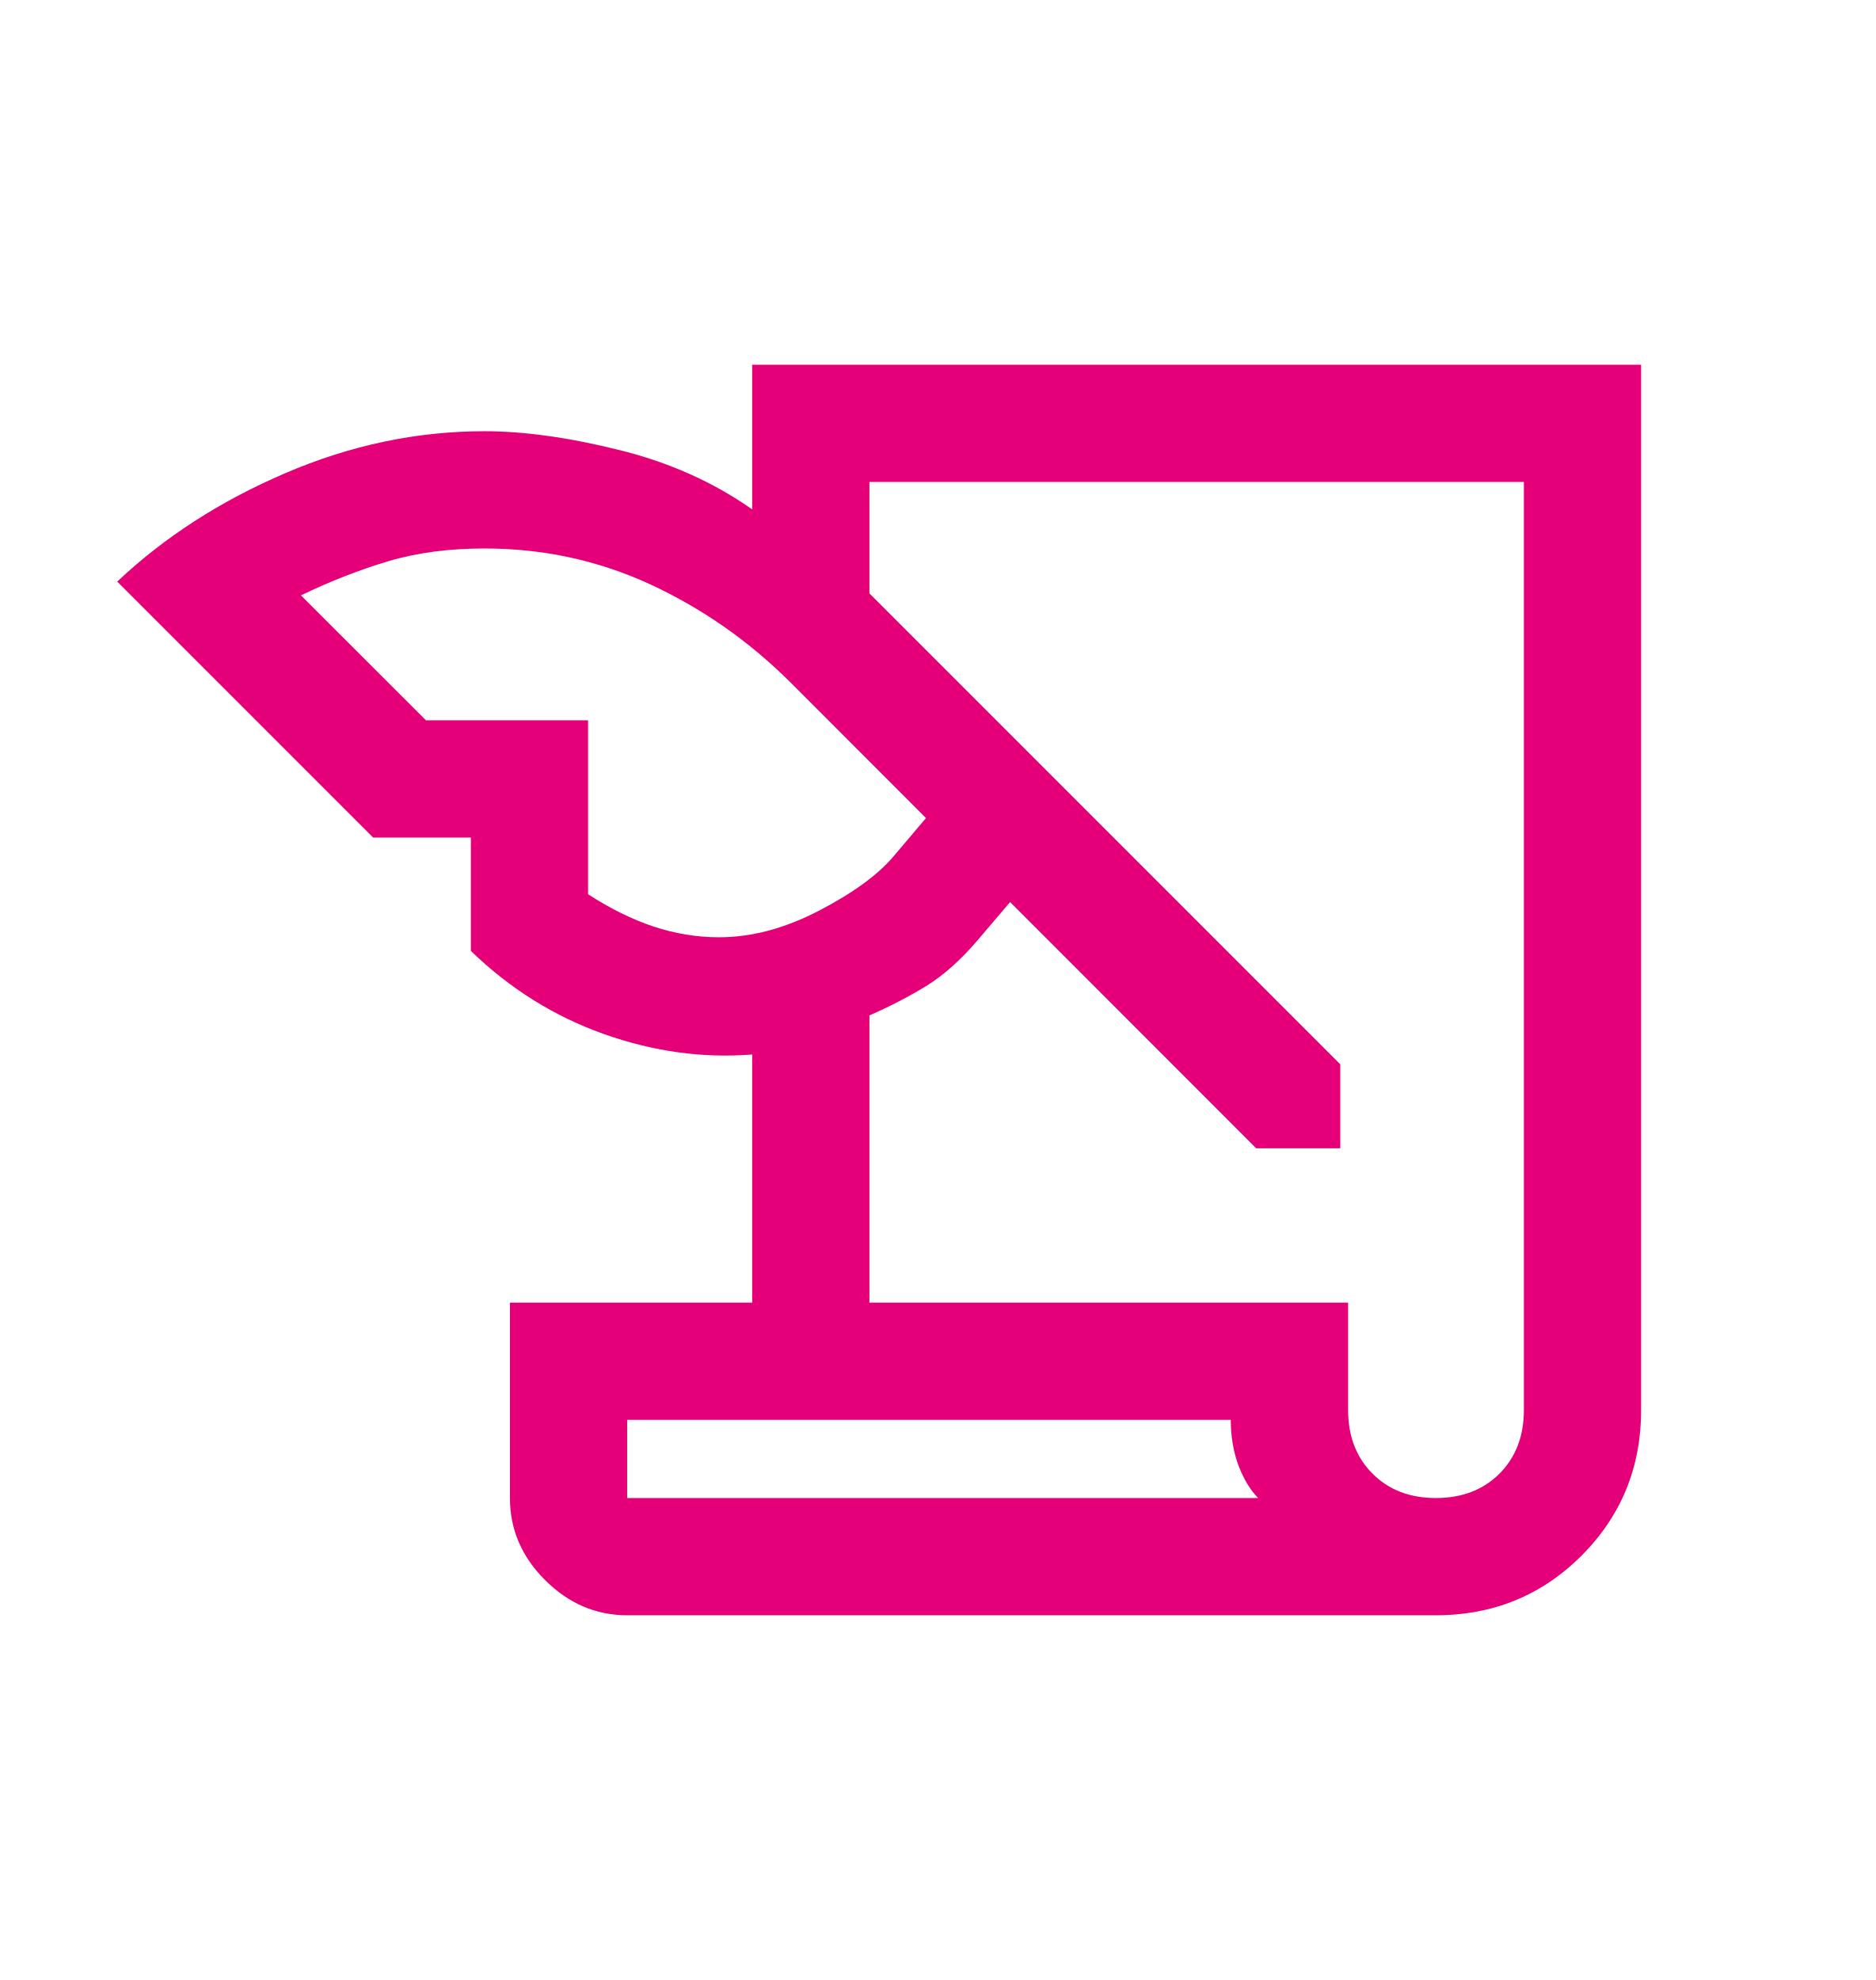
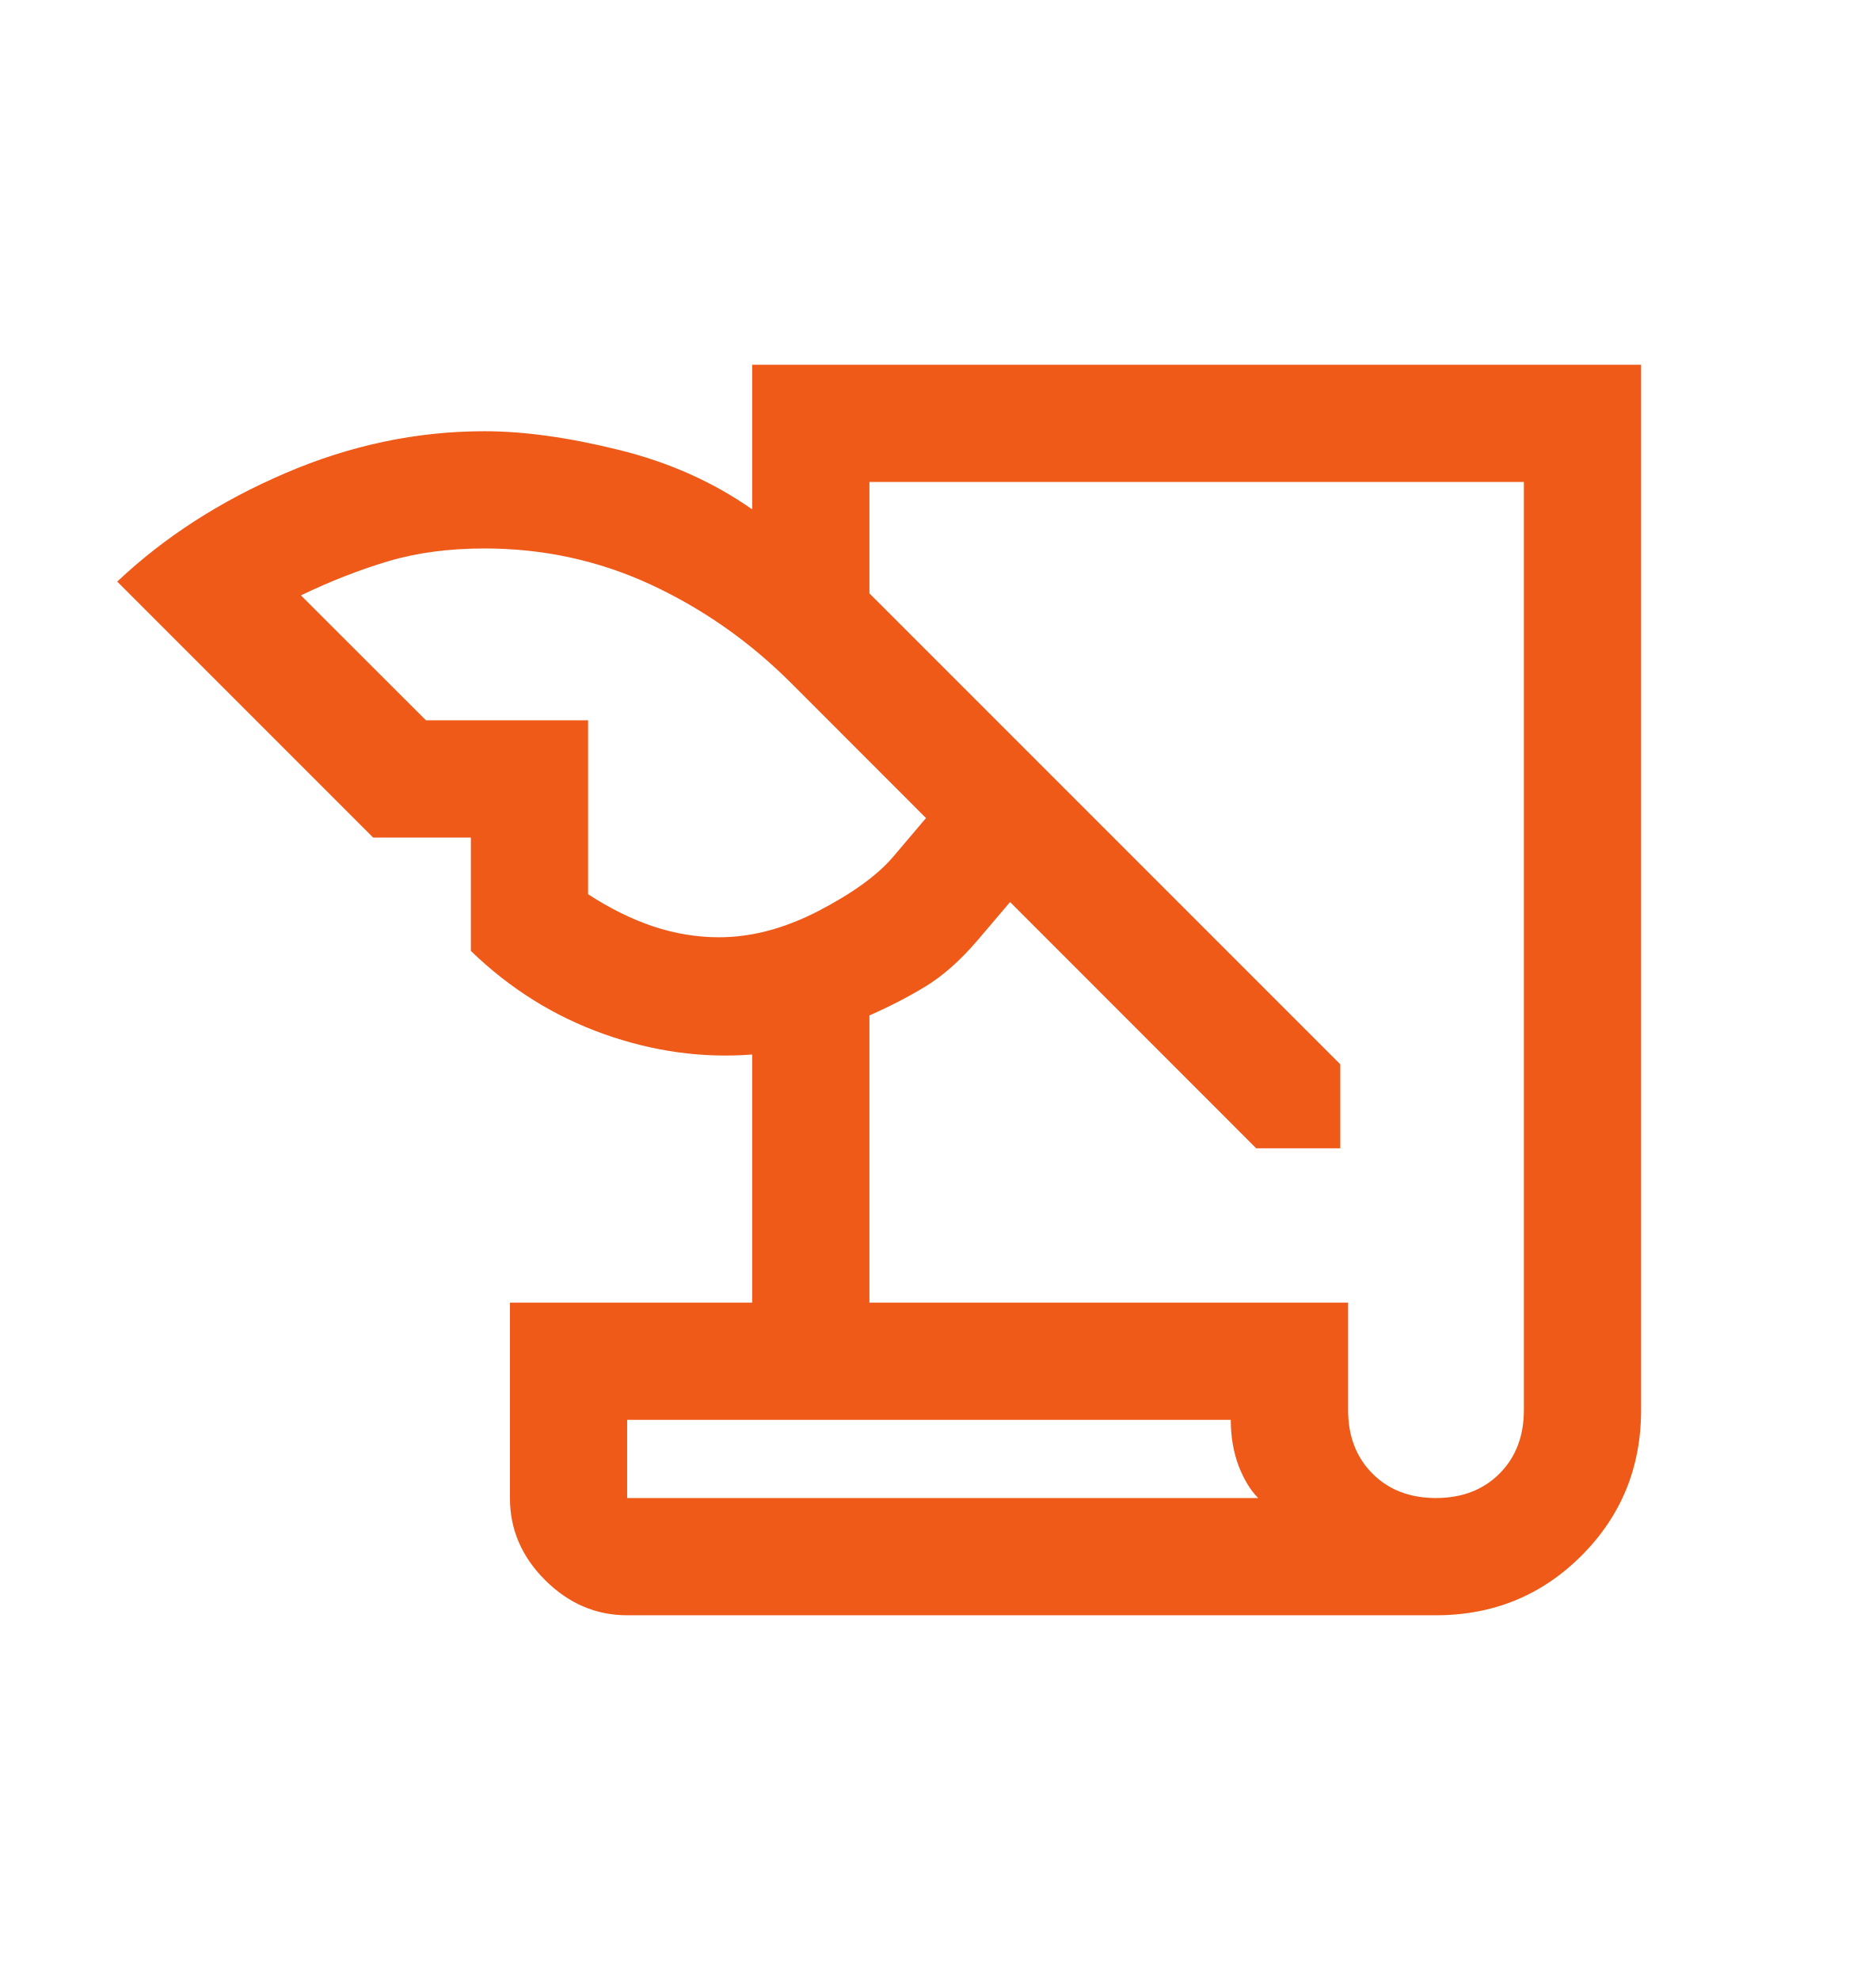
<svg xmlns="http://www.w3.org/2000/svg" width="18" height="19" viewBox="0 0 18 19" fill="none">
-   <path d="M6.019 15.5C5.719 15.5 5.456 15.387 5.231 15.162C5.006 14.938 4.894 14.675 4.894 14.375V12.5H7.219V10.119C6.744 10.156 6.269 10.091 5.794 9.922C5.319 9.753 4.894 9.488 4.519 9.125V8.037H3.581L1.125 5.581C1.575 5.156 2.112 4.809 2.737 4.541C3.362 4.272 4 4.138 4.65 4.138C5.025 4.138 5.453 4.197 5.934 4.316C6.416 4.434 6.844 4.625 7.219 4.888V3.5H15.75V13.531C15.75 14.081 15.559 14.547 15.178 14.928C14.797 15.309 14.331 15.5 13.781 15.5H6.019ZM8.344 12.5H12.938V13.531C12.938 13.781 13.016 13.984 13.172 14.141C13.328 14.297 13.531 14.375 13.781 14.375C14.031 14.375 14.234 14.297 14.391 14.141C14.547 13.984 14.625 13.781 14.625 13.531V4.625H8.344V5.694L12.863 10.213V11.019H12.056L9.694 8.656L9.375 9.031C9.213 9.219 9.05 9.363 8.887 9.463C8.725 9.562 8.544 9.656 8.344 9.744V12.5ZM4.088 6.912H5.644V8.581C5.856 8.719 6.066 8.822 6.272 8.891C6.478 8.959 6.688 8.994 6.9 8.994C7.213 8.994 7.531 8.909 7.856 8.741C8.181 8.572 8.419 8.4 8.569 8.225L8.887 7.85L7.594 6.556C7.194 6.156 6.744 5.841 6.244 5.609C5.744 5.378 5.213 5.263 4.65 5.263C4.312 5.263 4.006 5.303 3.731 5.384C3.456 5.466 3.175 5.575 2.888 5.713L4.088 6.912ZM11.812 13.625H6.019V14.375H12.075C12 14.3 11.938 14.197 11.887 14.066C11.838 13.934 11.812 13.787 11.812 13.625Z" fill="#E5007A" />
+   <path d="M6.019 15.5C5.719 15.5 5.456 15.387 5.231 15.162C5.006 14.938 4.894 14.675 4.894 14.375V12.5H7.219V10.119C6.744 10.156 6.269 10.091 5.794 9.922C5.319 9.753 4.894 9.488 4.519 9.125V8.037H3.581L1.125 5.581C1.575 5.156 2.112 4.809 2.737 4.541C3.362 4.272 4 4.138 4.65 4.138C5.025 4.138 5.453 4.197 5.934 4.316C6.416 4.434 6.844 4.625 7.219 4.888V3.5H15.75V13.531C15.75 14.081 15.559 14.547 15.178 14.928C14.797 15.309 14.331 15.5 13.781 15.5H6.019ZM8.344 12.5H12.938V13.531C12.938 13.781 13.016 13.984 13.172 14.141C13.328 14.297 13.531 14.375 13.781 14.375C14.031 14.375 14.234 14.297 14.391 14.141C14.547 13.984 14.625 13.781 14.625 13.531V4.625H8.344V5.694L12.863 10.213V11.019H12.056L9.694 8.656L9.375 9.031C9.213 9.219 9.05 9.363 8.887 9.463C8.725 9.562 8.544 9.656 8.344 9.744V12.5ZM4.088 6.912H5.644V8.581C5.856 8.719 6.066 8.822 6.272 8.891C6.478 8.959 6.688 8.994 6.9 8.994C7.213 8.994 7.531 8.909 7.856 8.741C8.181 8.572 8.419 8.4 8.569 8.225L8.887 7.85L7.594 6.556C7.194 6.156 6.744 5.841 6.244 5.609C5.744 5.378 5.213 5.263 4.65 5.263C4.312 5.263 4.006 5.303 3.731 5.384C3.456 5.466 3.175 5.575 2.888 5.713L4.088 6.912ZM11.812 13.625H6.019V14.375H12.075C12 14.3 11.938 14.197 11.887 14.066C11.838 13.934 11.812 13.787 11.812 13.625Z" fill="#ef5a19" />
</svg>
